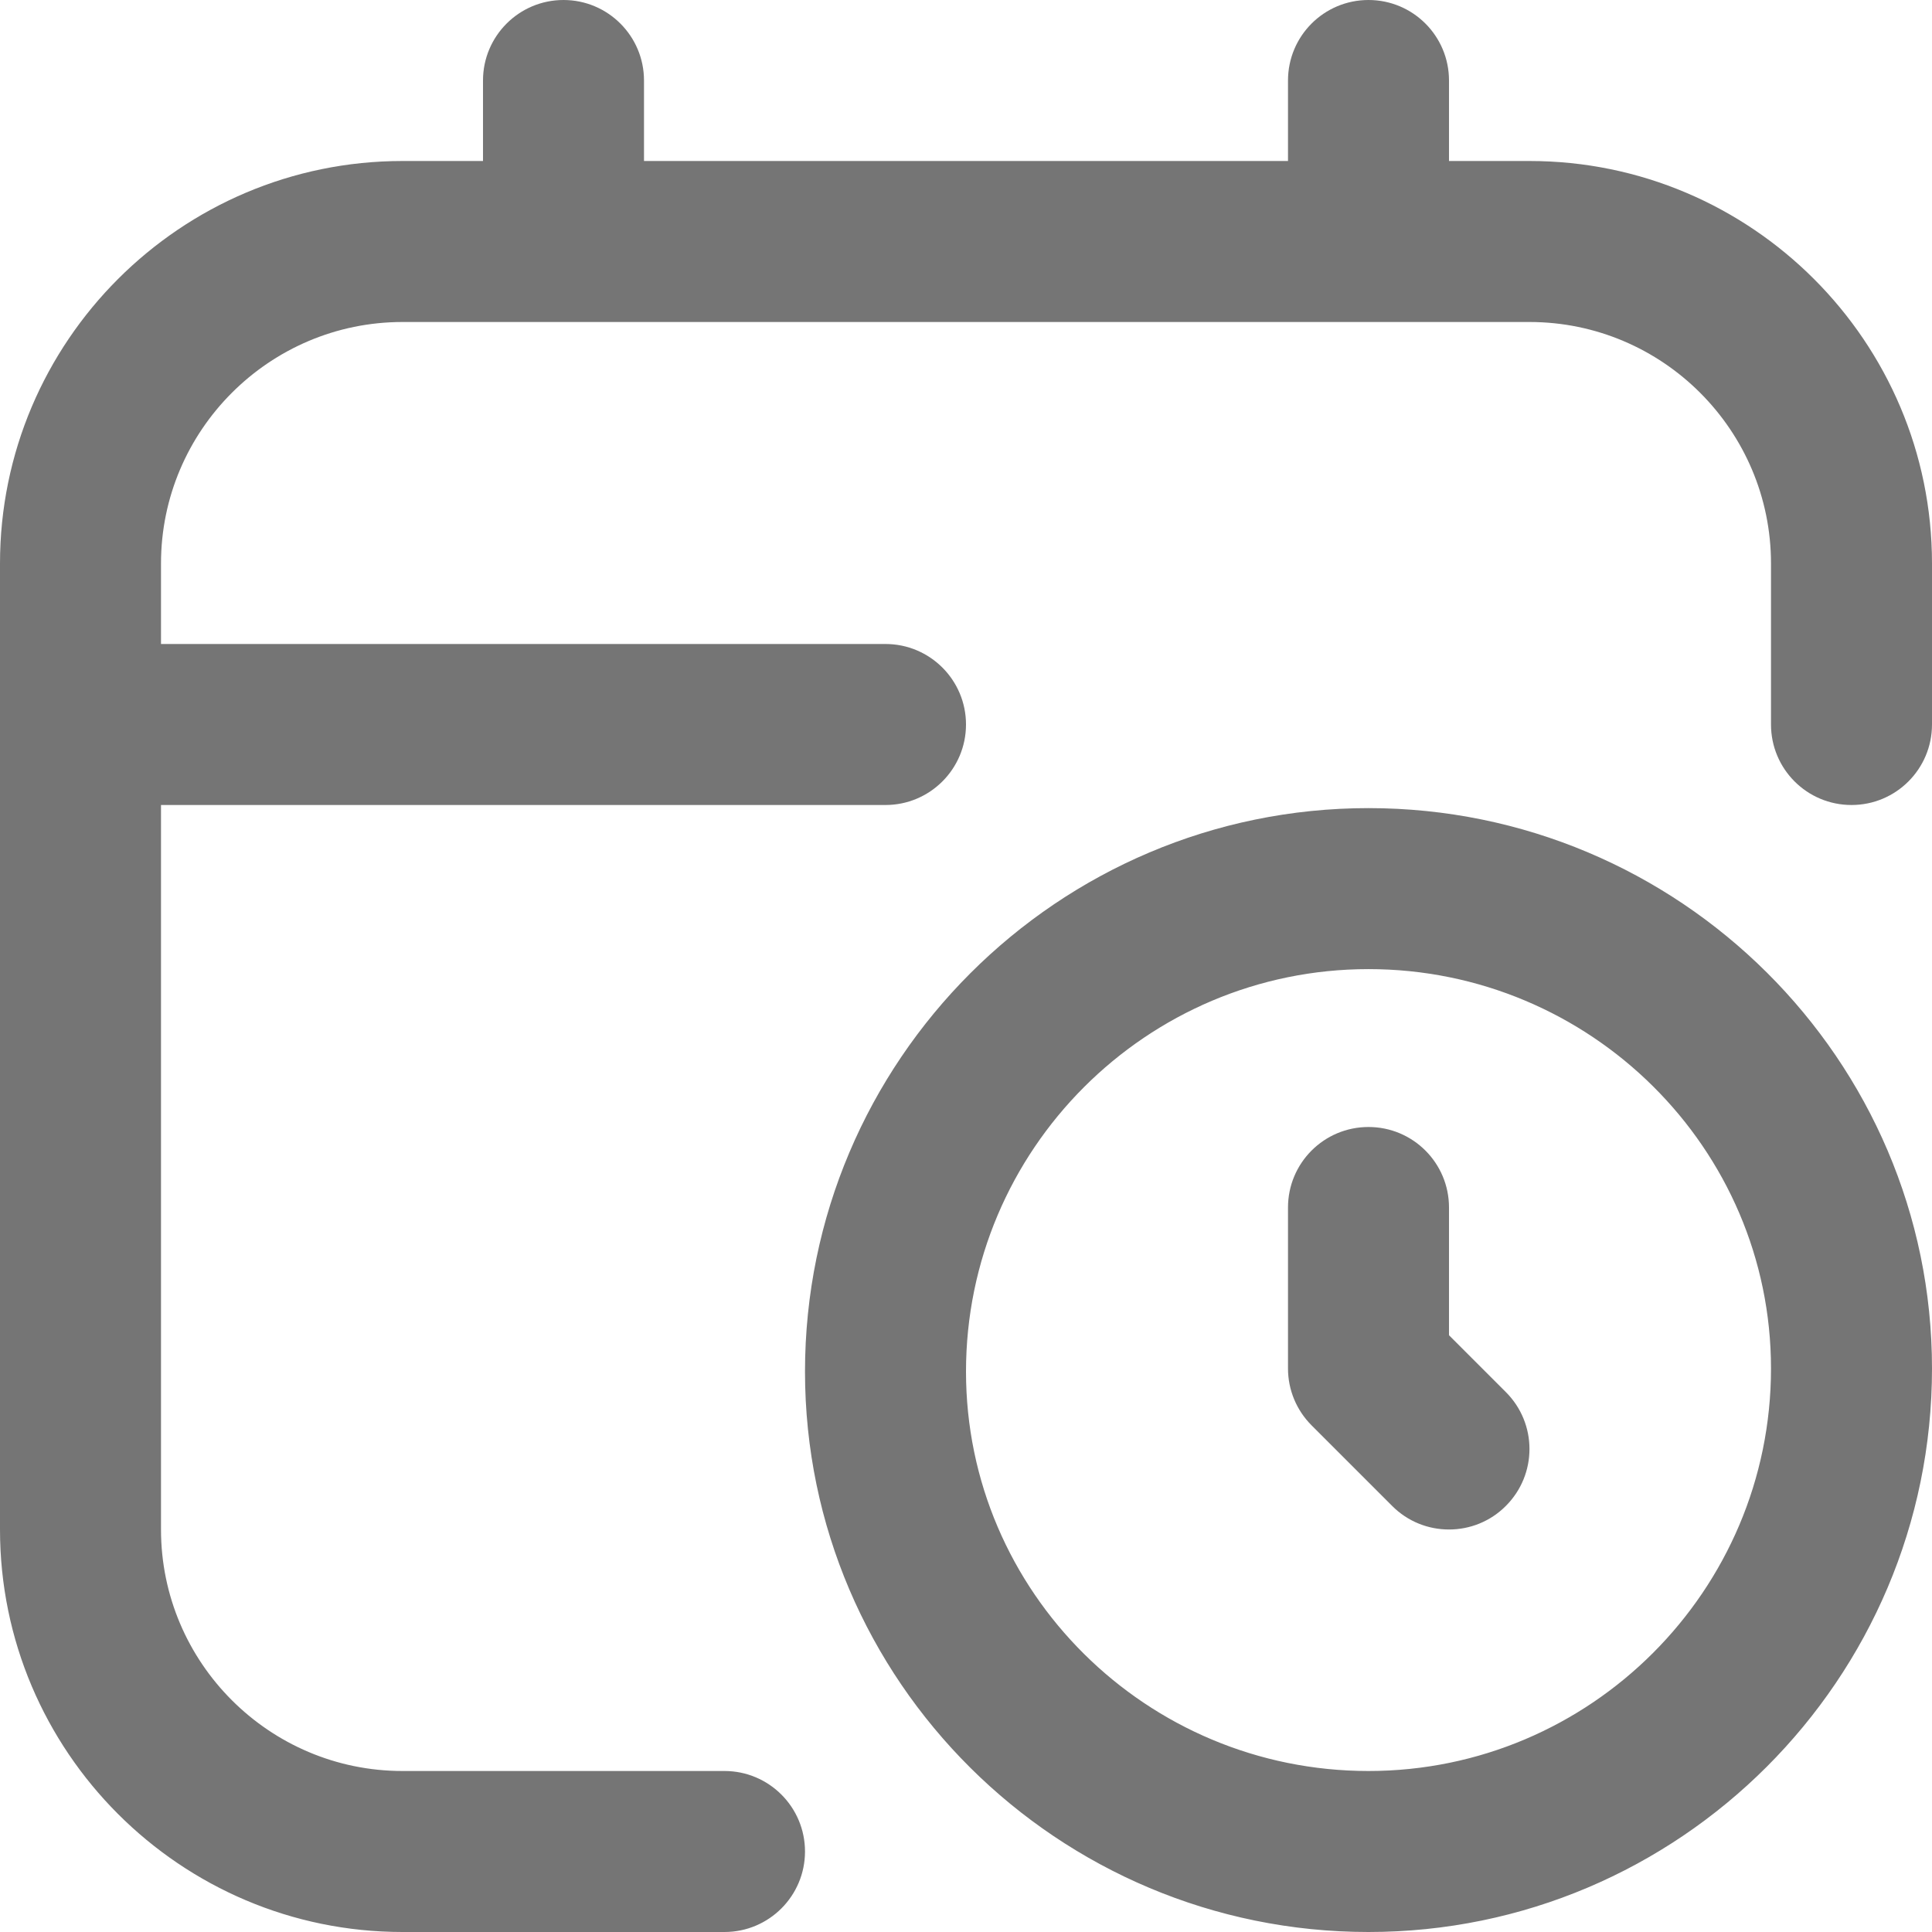
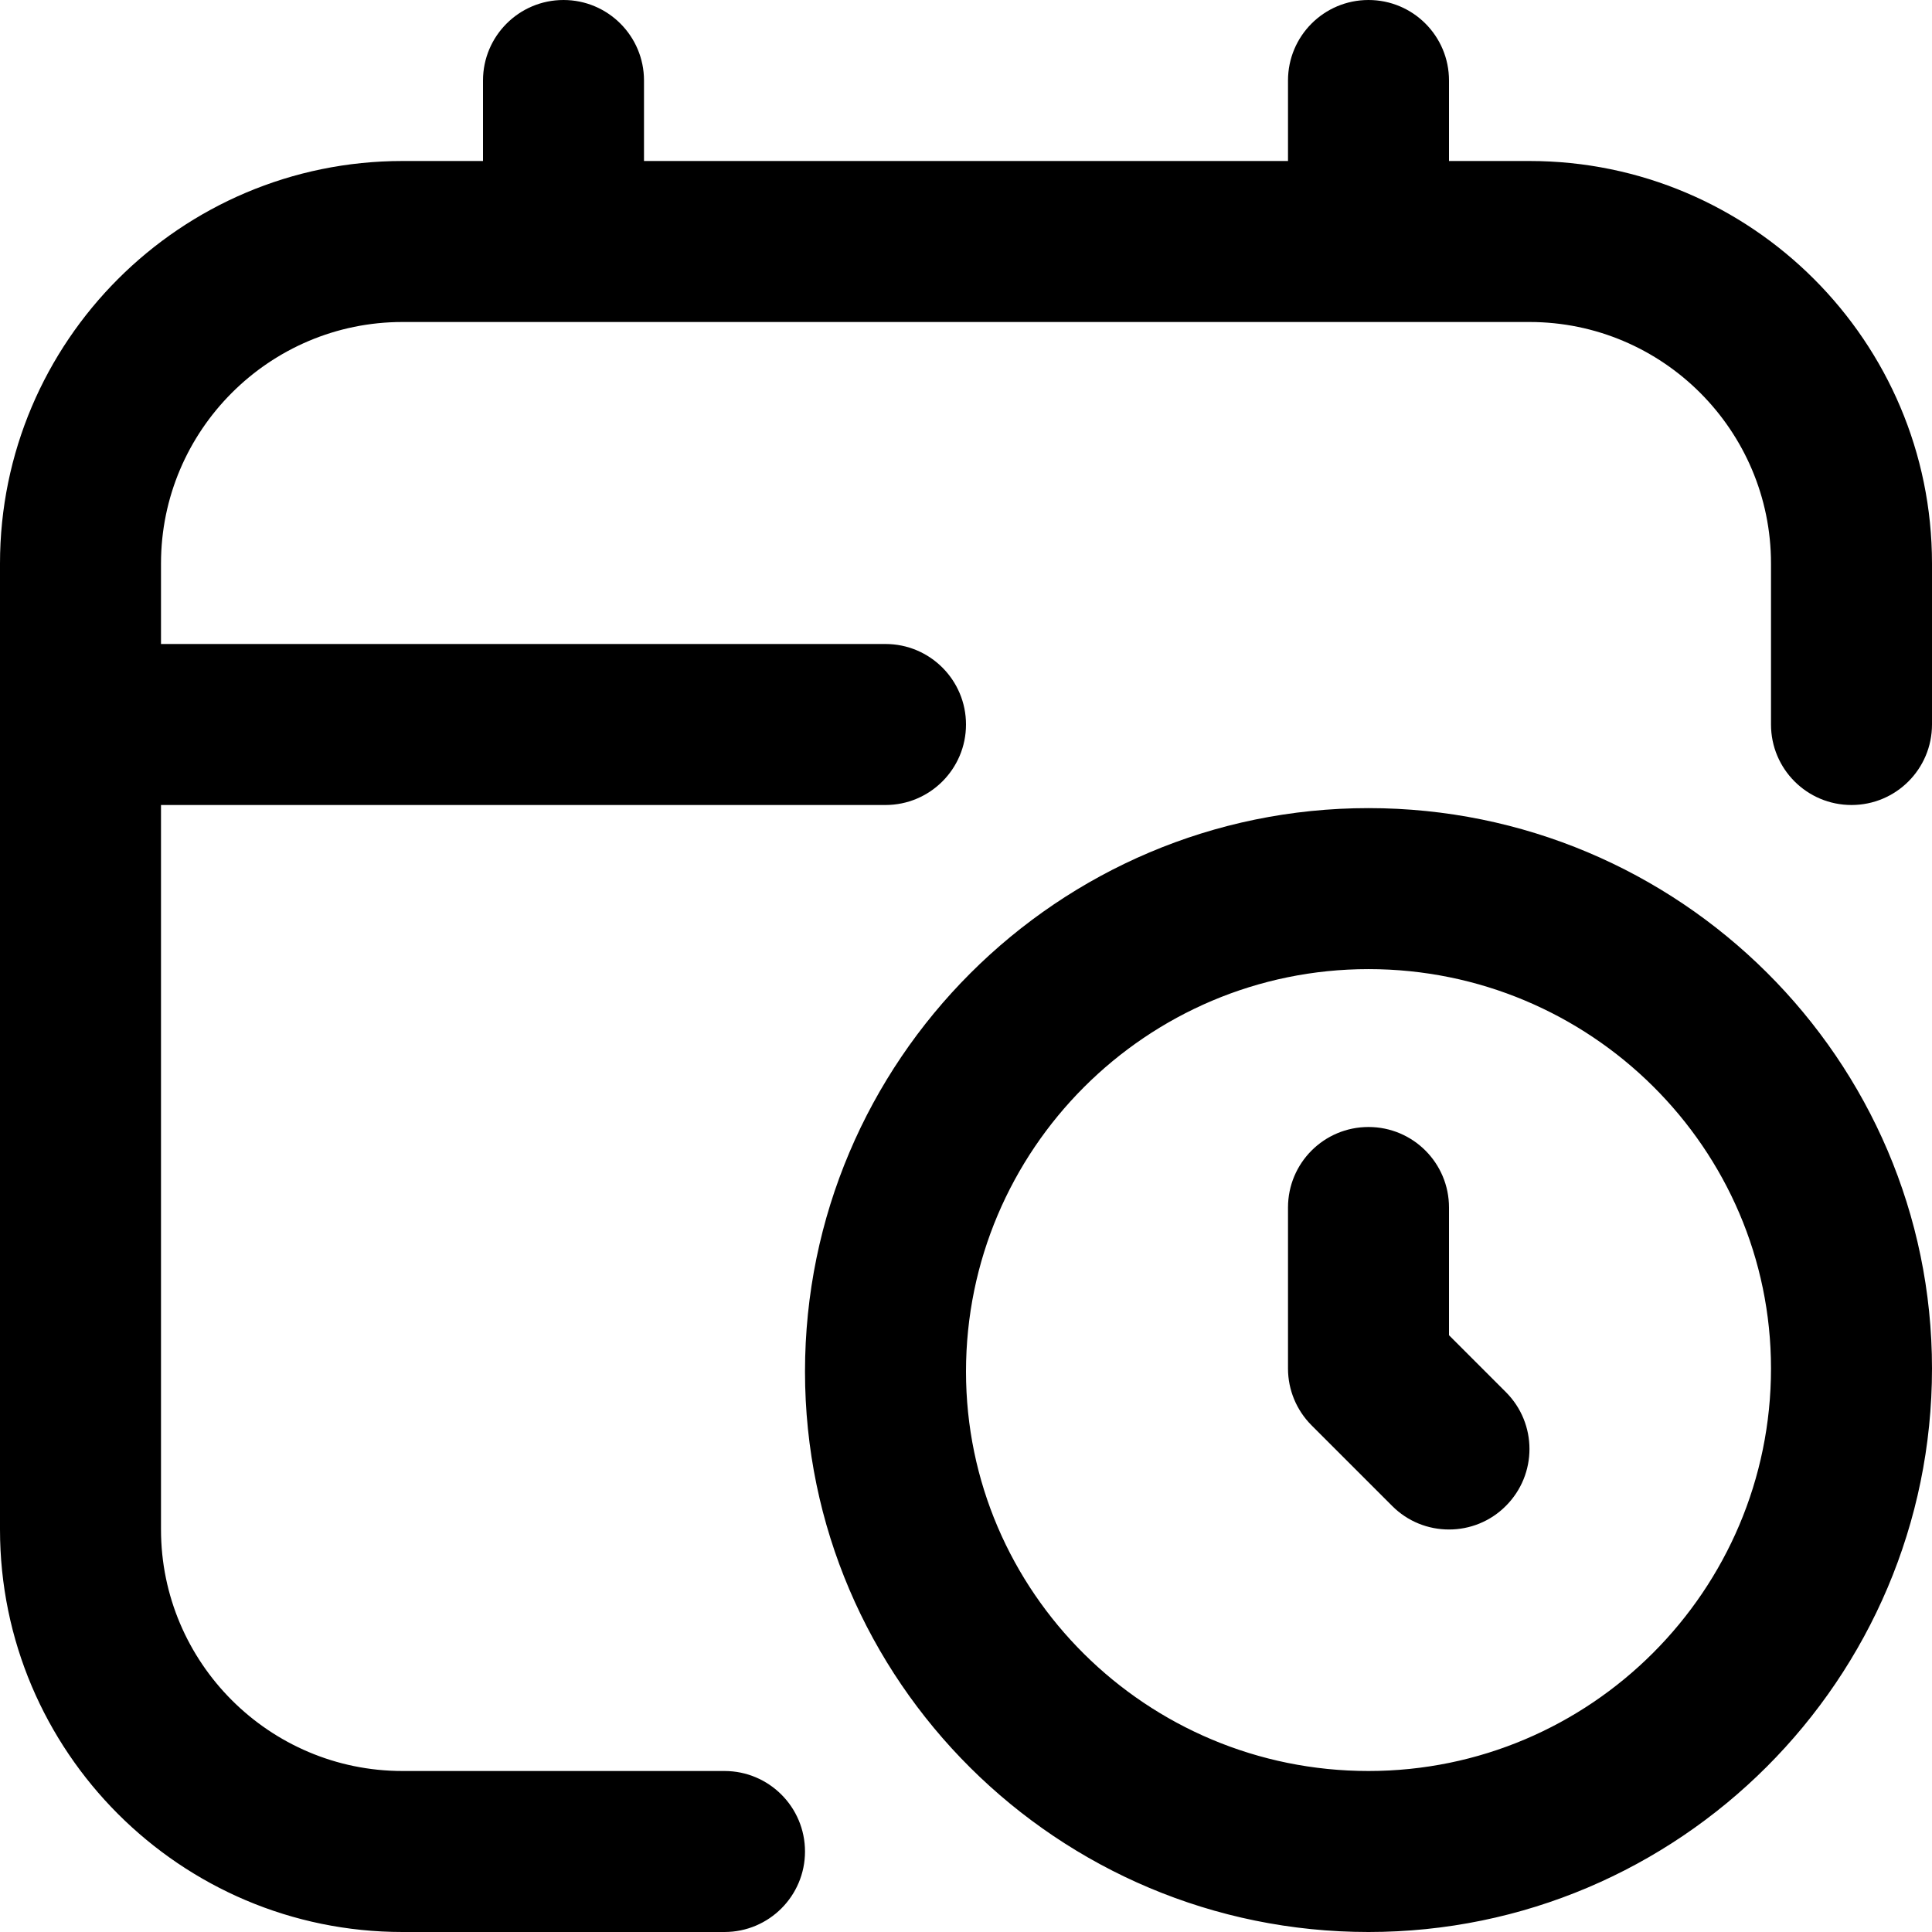
<svg xmlns="http://www.w3.org/2000/svg" width="18" height="18" viewBox="0 0 18 18" fill="none">
-   <path d="M12.75 7.529C9.856 7.529 7.5 9.884 7.5 12.779C7.5 15.658 9.856 18 12.75 18C15.644 18 18 15.645 18 12.75C18 9.871 15.644 7.529 12.75 7.529ZM12.75 16.5C10.682 16.5 9 14.831 9 12.779C9 10.711 10.682 9.029 12.75 9.029C14.818 9.029 16.5 10.699 16.5 12.75C16.5 14.818 14.818 16.5 12.75 16.5ZM14.03 12.97C14.323 13.263 14.323 13.737 14.03 14.03C13.884 14.177 13.692 14.25 13.5 14.25C13.308 14.25 13.116 14.177 12.97 14.03L12.22 13.28C12.079 13.139 12 12.949 12 12.75V11.25C12 10.836 12.335 10.5 12.75 10.5C13.165 10.5 13.5 10.836 13.5 11.25V12.44L14.03 12.97ZM18 5.25V6.75C18 7.164 17.665 7.5 17.25 7.5C16.835 7.5 16.5 7.164 16.5 6.75V5.25C16.5 4.01 15.491 3 14.25 3H3.75C2.51 3 1.5 4.01 1.5 5.25V6H8.25C8.664 6 9 6.336 9 6.75C9 7.164 8.664 7.5 8.25 7.5H1.5V14.25C1.5 15.491 2.51 16.5 3.75 16.5H6.75C7.164 16.5 7.5 16.836 7.5 17.25C7.5 17.664 7.164 18 6.75 18H3.75C1.682 18 0 16.318 0 14.25V5.25C0 3.182 1.682 1.5 3.75 1.5H4.5V0.75C4.5 0.336 4.836 0 5.25 0C5.664 0 6 0.336 6 0.75V1.5H12V0.75C12 0.336 12.335 0 12.75 0C13.165 0 13.5 0.336 13.5 0.75V1.5H14.25C16.318 1.5 18 3.182 18 5.25Z" fill="black" fill-opacity="0.54" />
+   <path d="M12.75 7.529C9.856 7.529 7.5 9.884 7.5 12.779C7.5 15.658 9.856 18 12.75 18C15.644 18 18 15.645 18 12.75C18 9.871 15.644 7.529 12.75 7.529ZM12.75 16.5C10.682 16.5 9 14.831 9 12.779C9 10.711 10.682 9.029 12.75 9.029C14.818 9.029 16.5 10.699 16.5 12.75C16.5 14.818 14.818 16.5 12.75 16.5ZM14.03 12.97C14.323 13.263 14.323 13.737 14.03 14.03C13.884 14.177 13.692 14.25 13.5 14.25C13.308 14.25 13.116 14.177 12.97 14.03L12.22 13.28C12.079 13.139 12 12.949 12 12.75V11.25C12 10.836 12.335 10.5 12.75 10.5C13.165 10.5 13.5 10.836 13.5 11.25V12.44L14.03 12.97ZM18 5.25V6.75C18 7.164 17.665 7.5 17.25 7.5C16.835 7.5 16.5 7.164 16.5 6.75V5.25C16.5 4.01 15.491 3 14.25 3H3.75C2.51 3 1.5 4.01 1.5 5.25V6H8.25C8.664 6 9 6.336 9 6.75C9 7.164 8.664 7.5 8.25 7.5H1.5V14.25C1.5 15.491 2.51 16.5 3.75 16.5H6.75C7.164 16.5 7.5 16.836 7.5 17.25C7.5 17.664 7.164 18 6.75 18H3.75C1.682 18 0 16.318 0 14.25V5.25C0 3.182 1.682 1.5 3.75 1.5H4.5V0.75C4.5 0.336 4.836 0 5.25 0C5.664 0 6 0.336 6 0.75V1.5H12V0.75C12 0.336 12.335 0 12.75 0C13.165 0 13.5 0.336 13.5 0.75V1.5H14.25C16.318 1.5 18 3.182 18 5.25Z" fill="black" fill-opacity="1" />
</svg>
